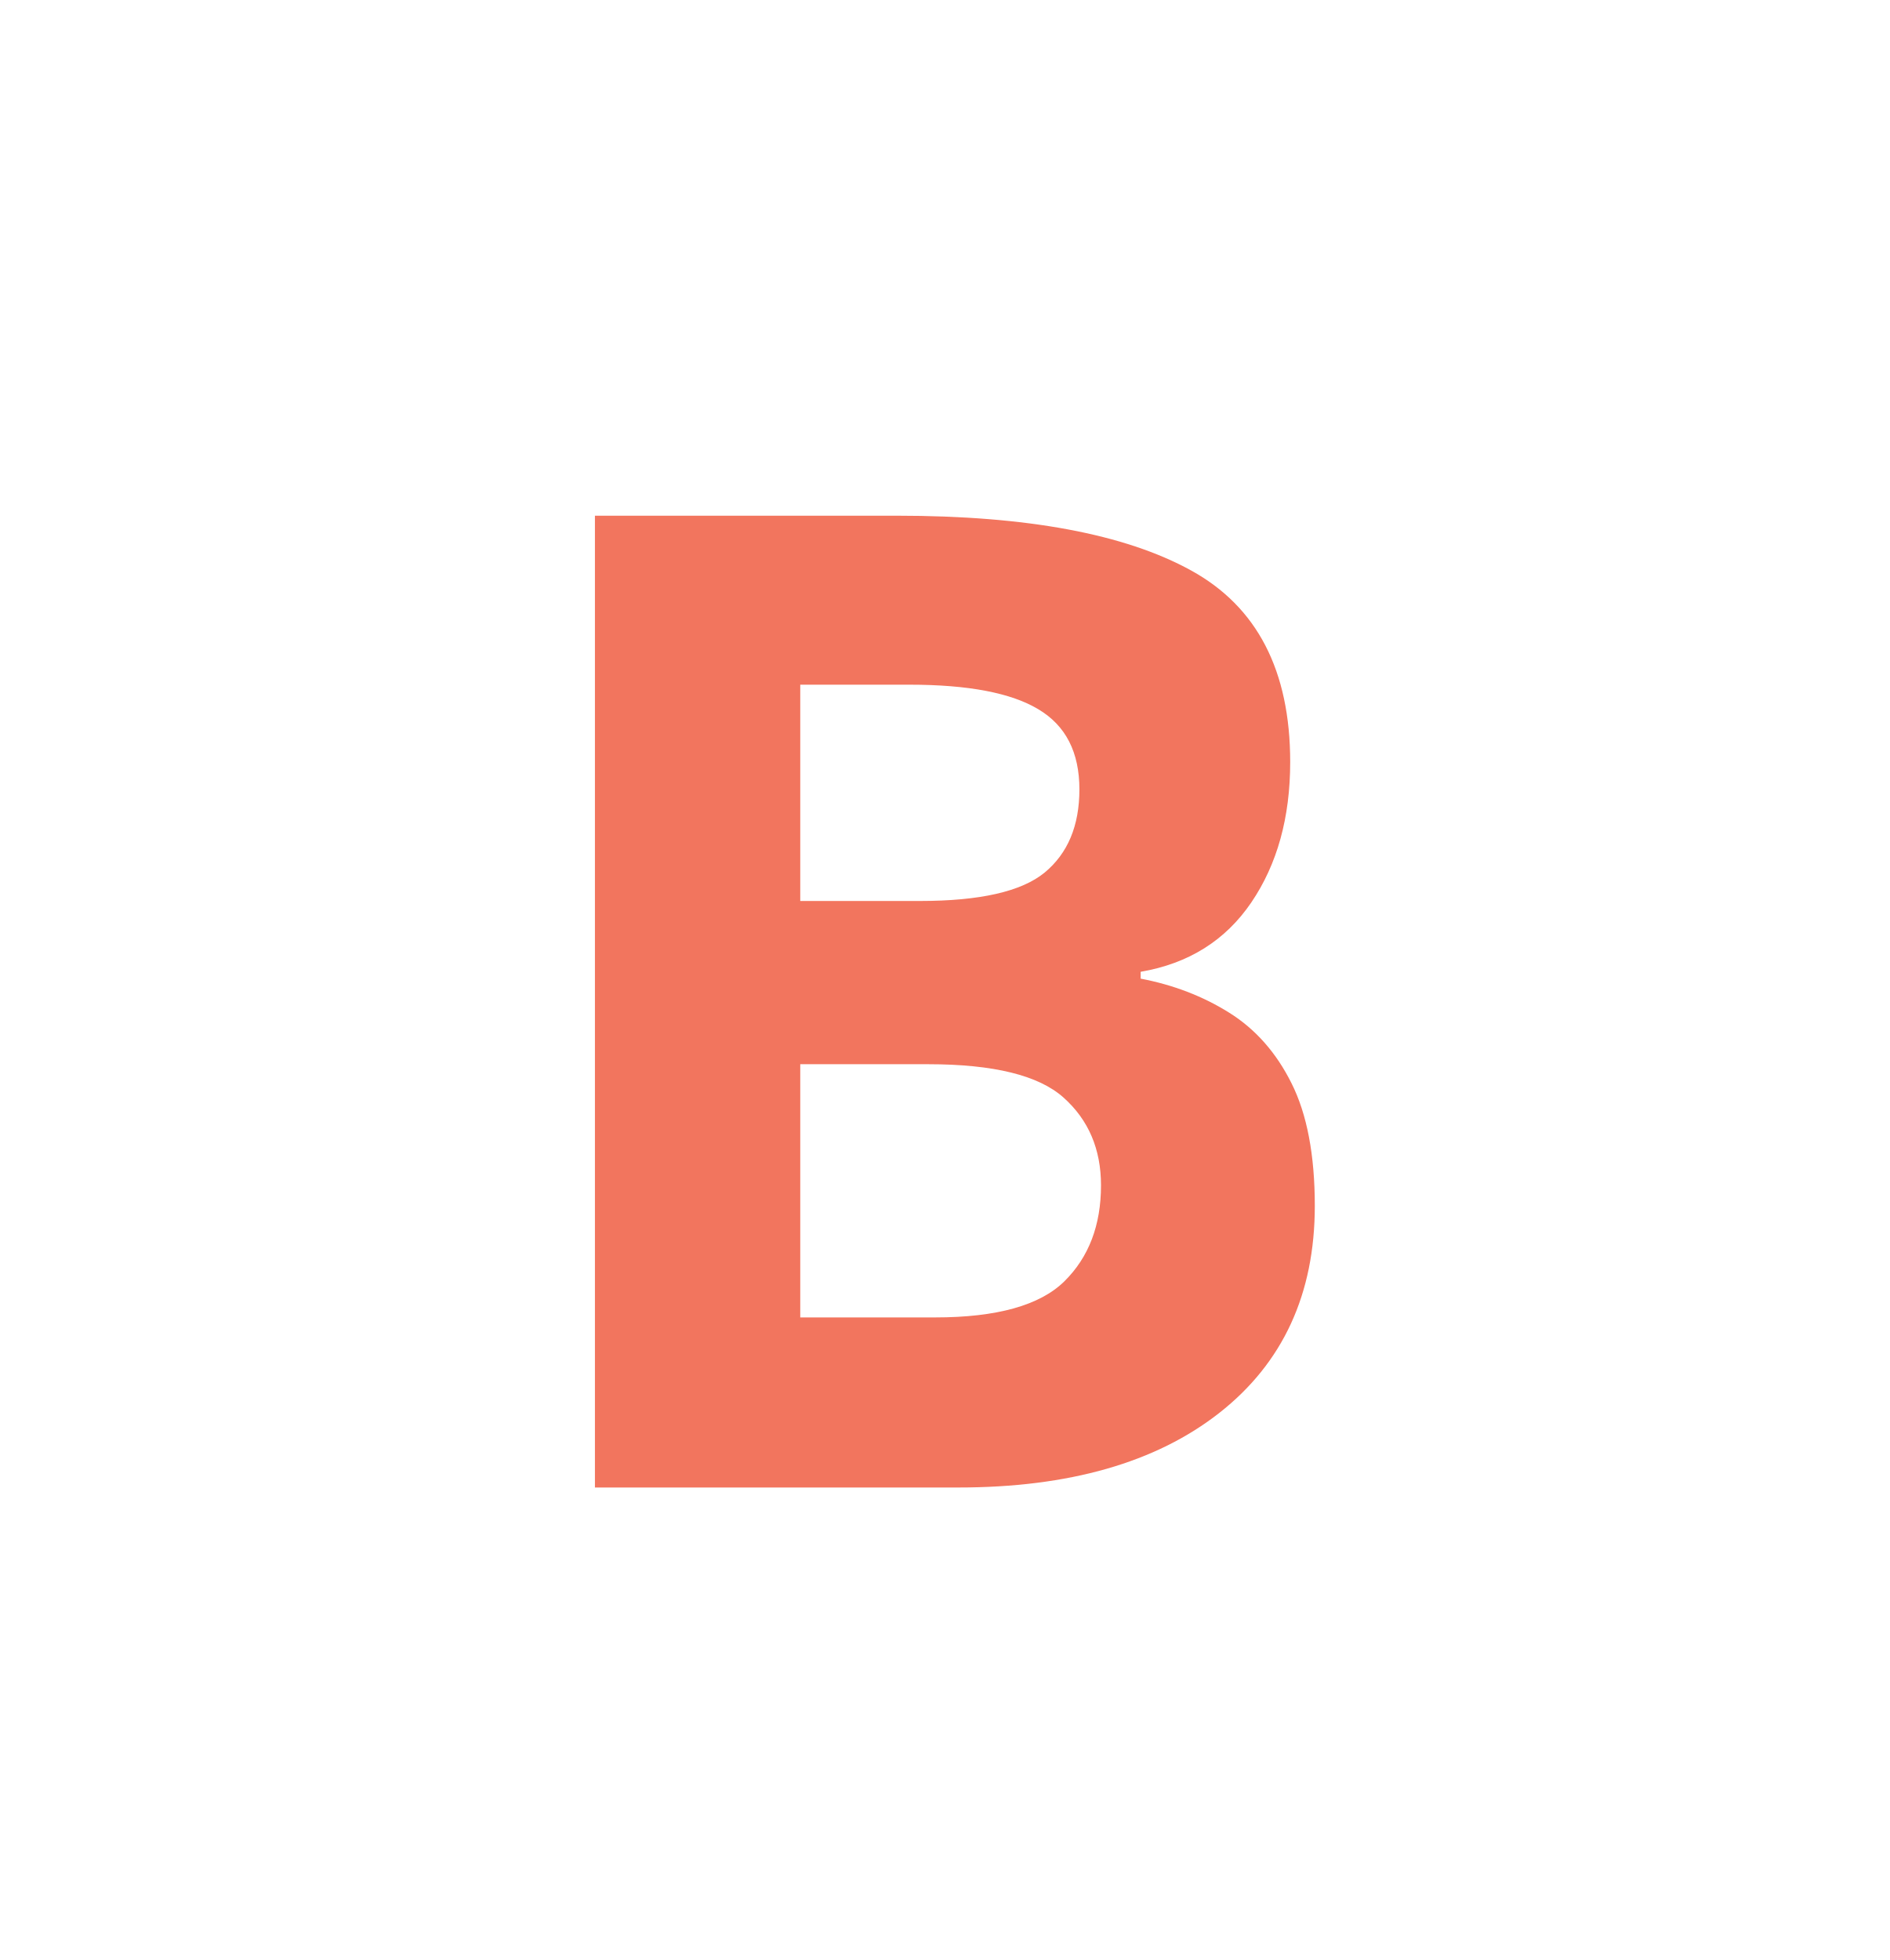
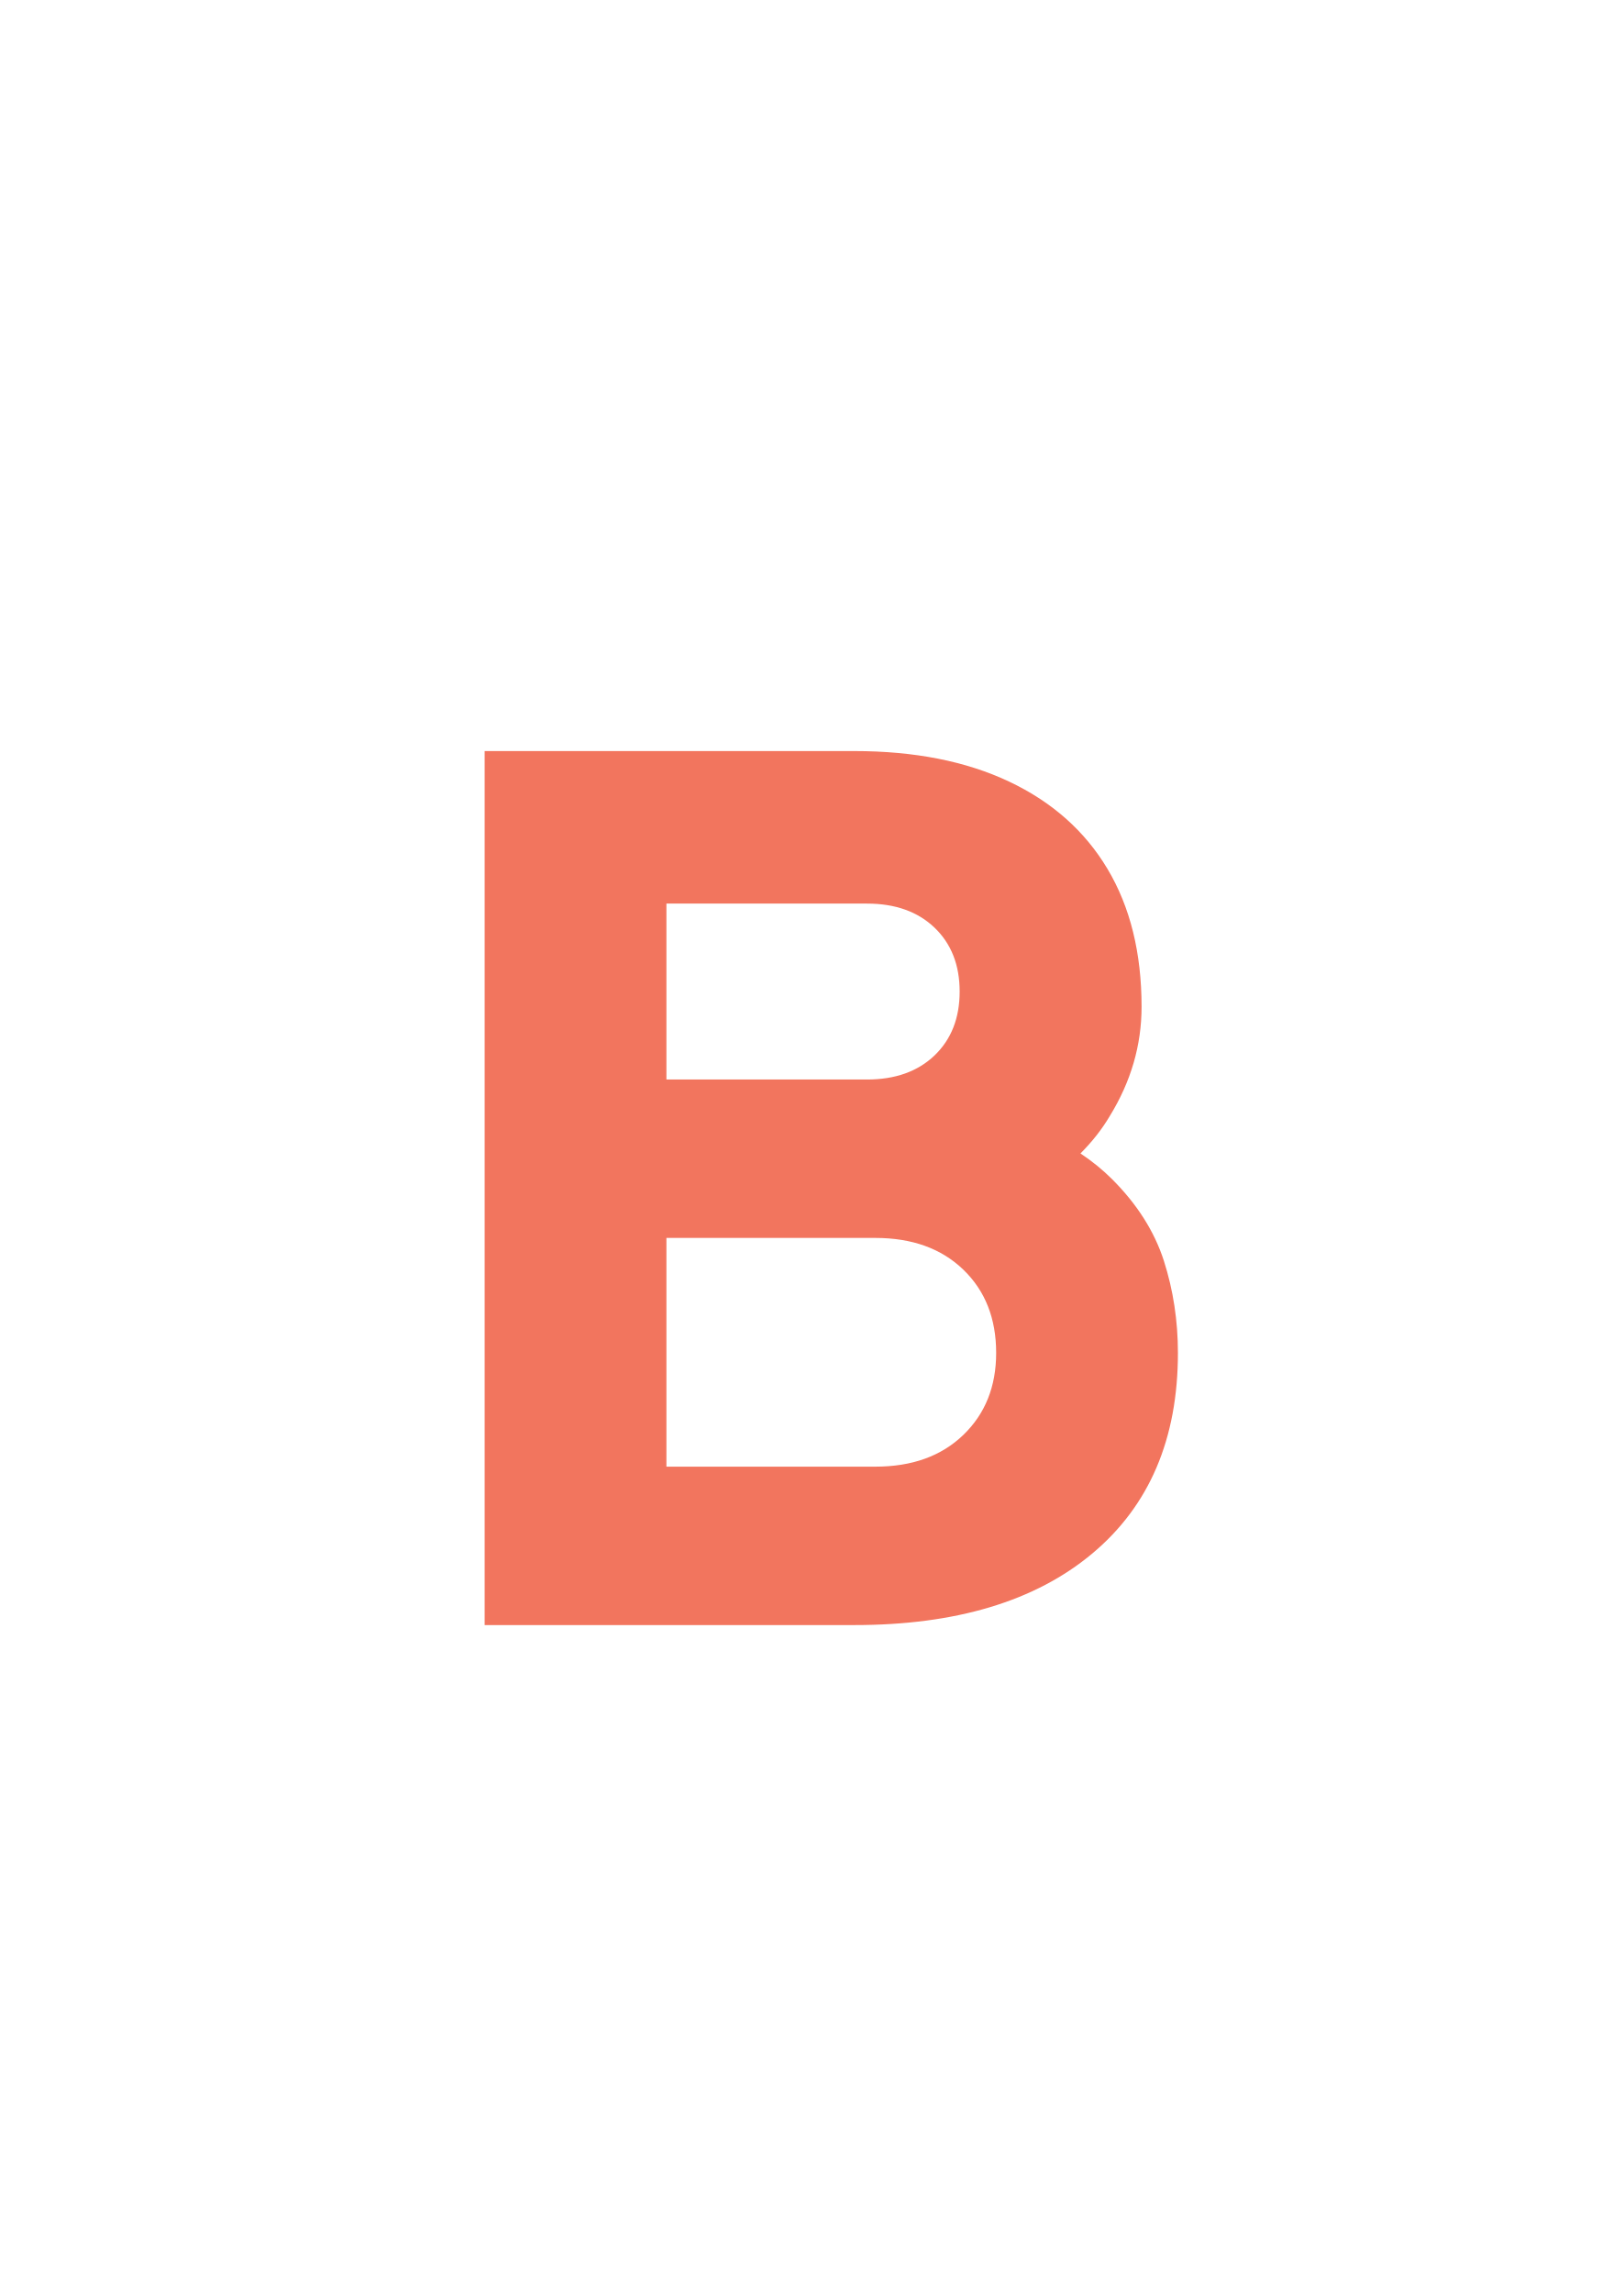
- <svg xmlns="http://www.w3.org/2000/svg" width="108.00" height="112.00" viewBox="0 0 108.00 112.00">
-   <defs />
+ <svg xmlns="http://www.w3.org/2000/svg" width="107.65" height="151.98" viewBox="0 0 107.65 151.98">
  <g transform="translate(27,27)">
-     <text x="0.00" y="58.00" font-family="PJS" font-weight="800" font-size="77.76" letter-spacing="-3.11" fill="#f2755e" xml:space="preserve">B</text>
+     <path transform="translate(0.00,80.71)" d="M29.63 0L5.13 0L5.13-57.93L29.63-57.93Q35.61-57.93 39.89-55.91Q44.17-53.89 46.42-50.12Q48.68-46.34 48.68-40.98L48.68-40.98Q48.68-37.17 46.58-33.75L46.58-33.75Q45.80-32.43 44.63-31.26L44.63-31.26Q45.80-30.48 46.73-29.55L46.73-29.55Q49.22-27.06 50.16-24.14Q51.09-21.23 51.09-18.04L51.09-18.04Q51.09-9.49 45.41-4.74Q39.74 0 29.63 0L29.63 0ZM17.18-25.66L17.18-10.50L31.03-10.50Q34.68-10.50 36.86-12.60Q39.04-14.70 39.04-18.04L39.04-18.04Q39.04-21.46 36.86-23.56Q34.68-25.66 31.03-25.66L31.03-25.66L17.18-25.66ZM17.18-47.82L17.18-36.16L30.48-36.16Q33.28-36.16 34.95-37.75Q36.62-39.35 36.62-41.99Q36.62-44.63 34.95-46.23Q33.28-47.82 30.48-47.82L30.48-47.82L17.18-47.82Z" fill="#f2755e" />
  </g>
</svg>
